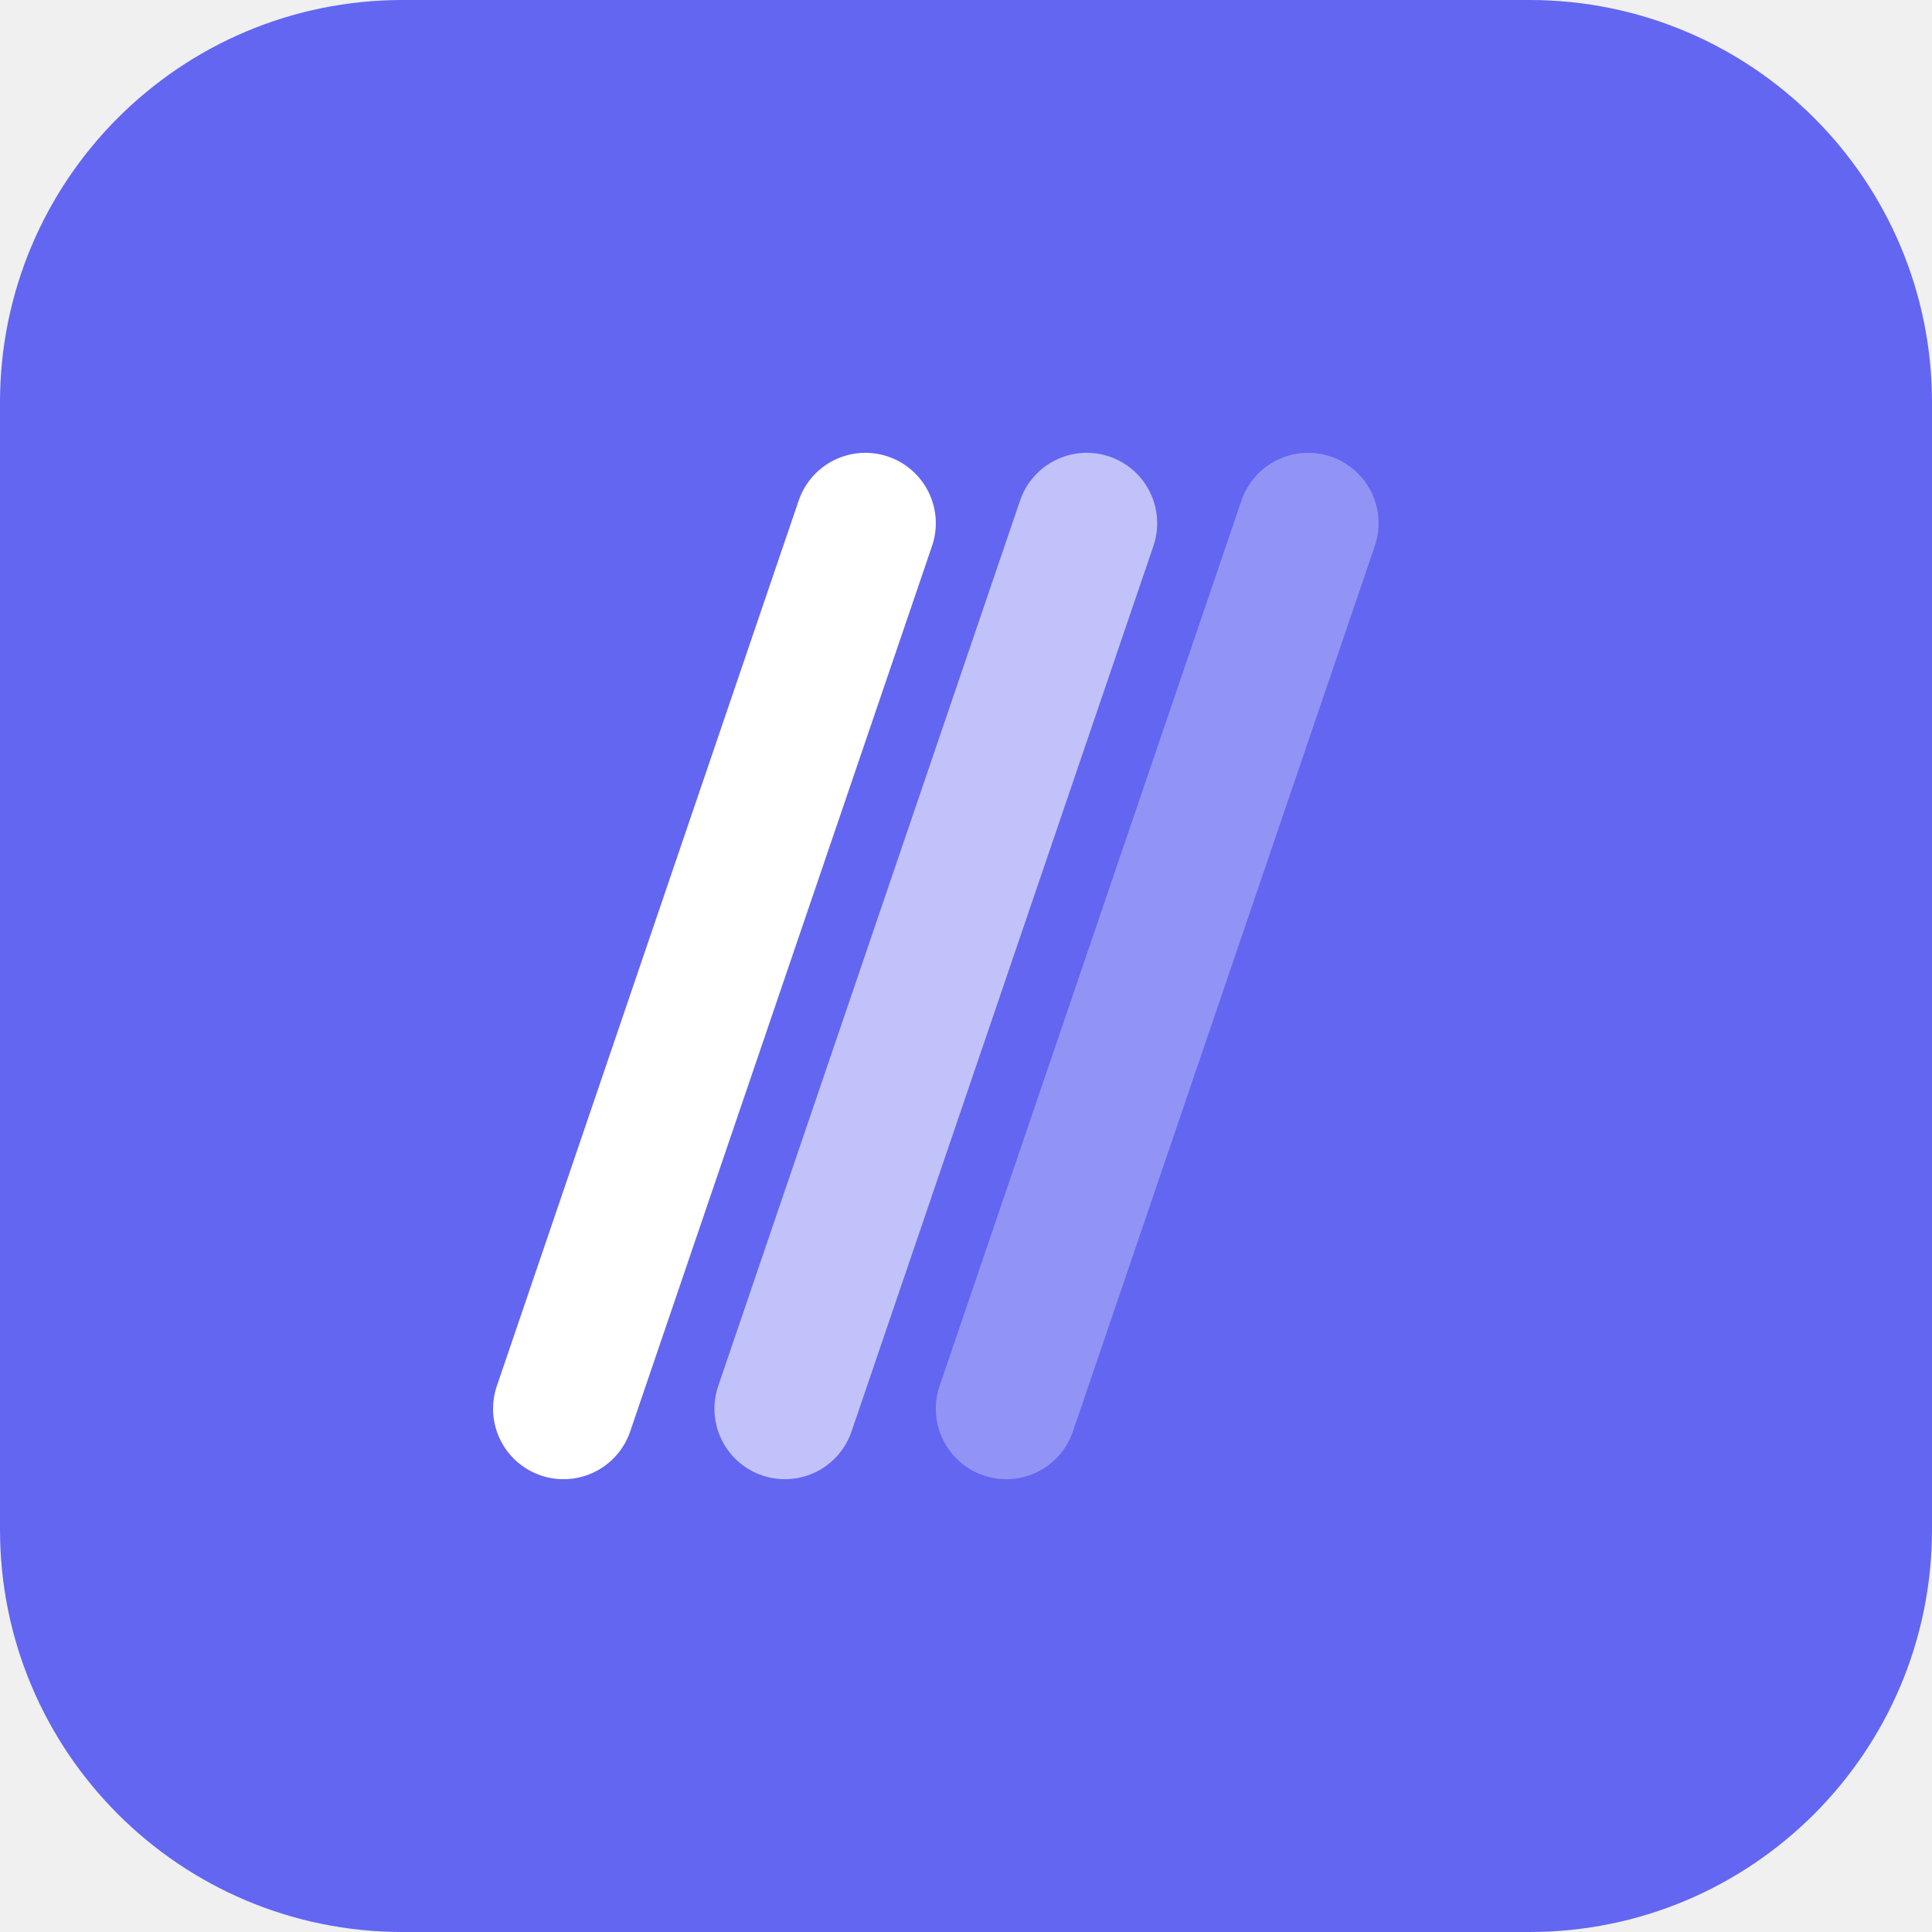
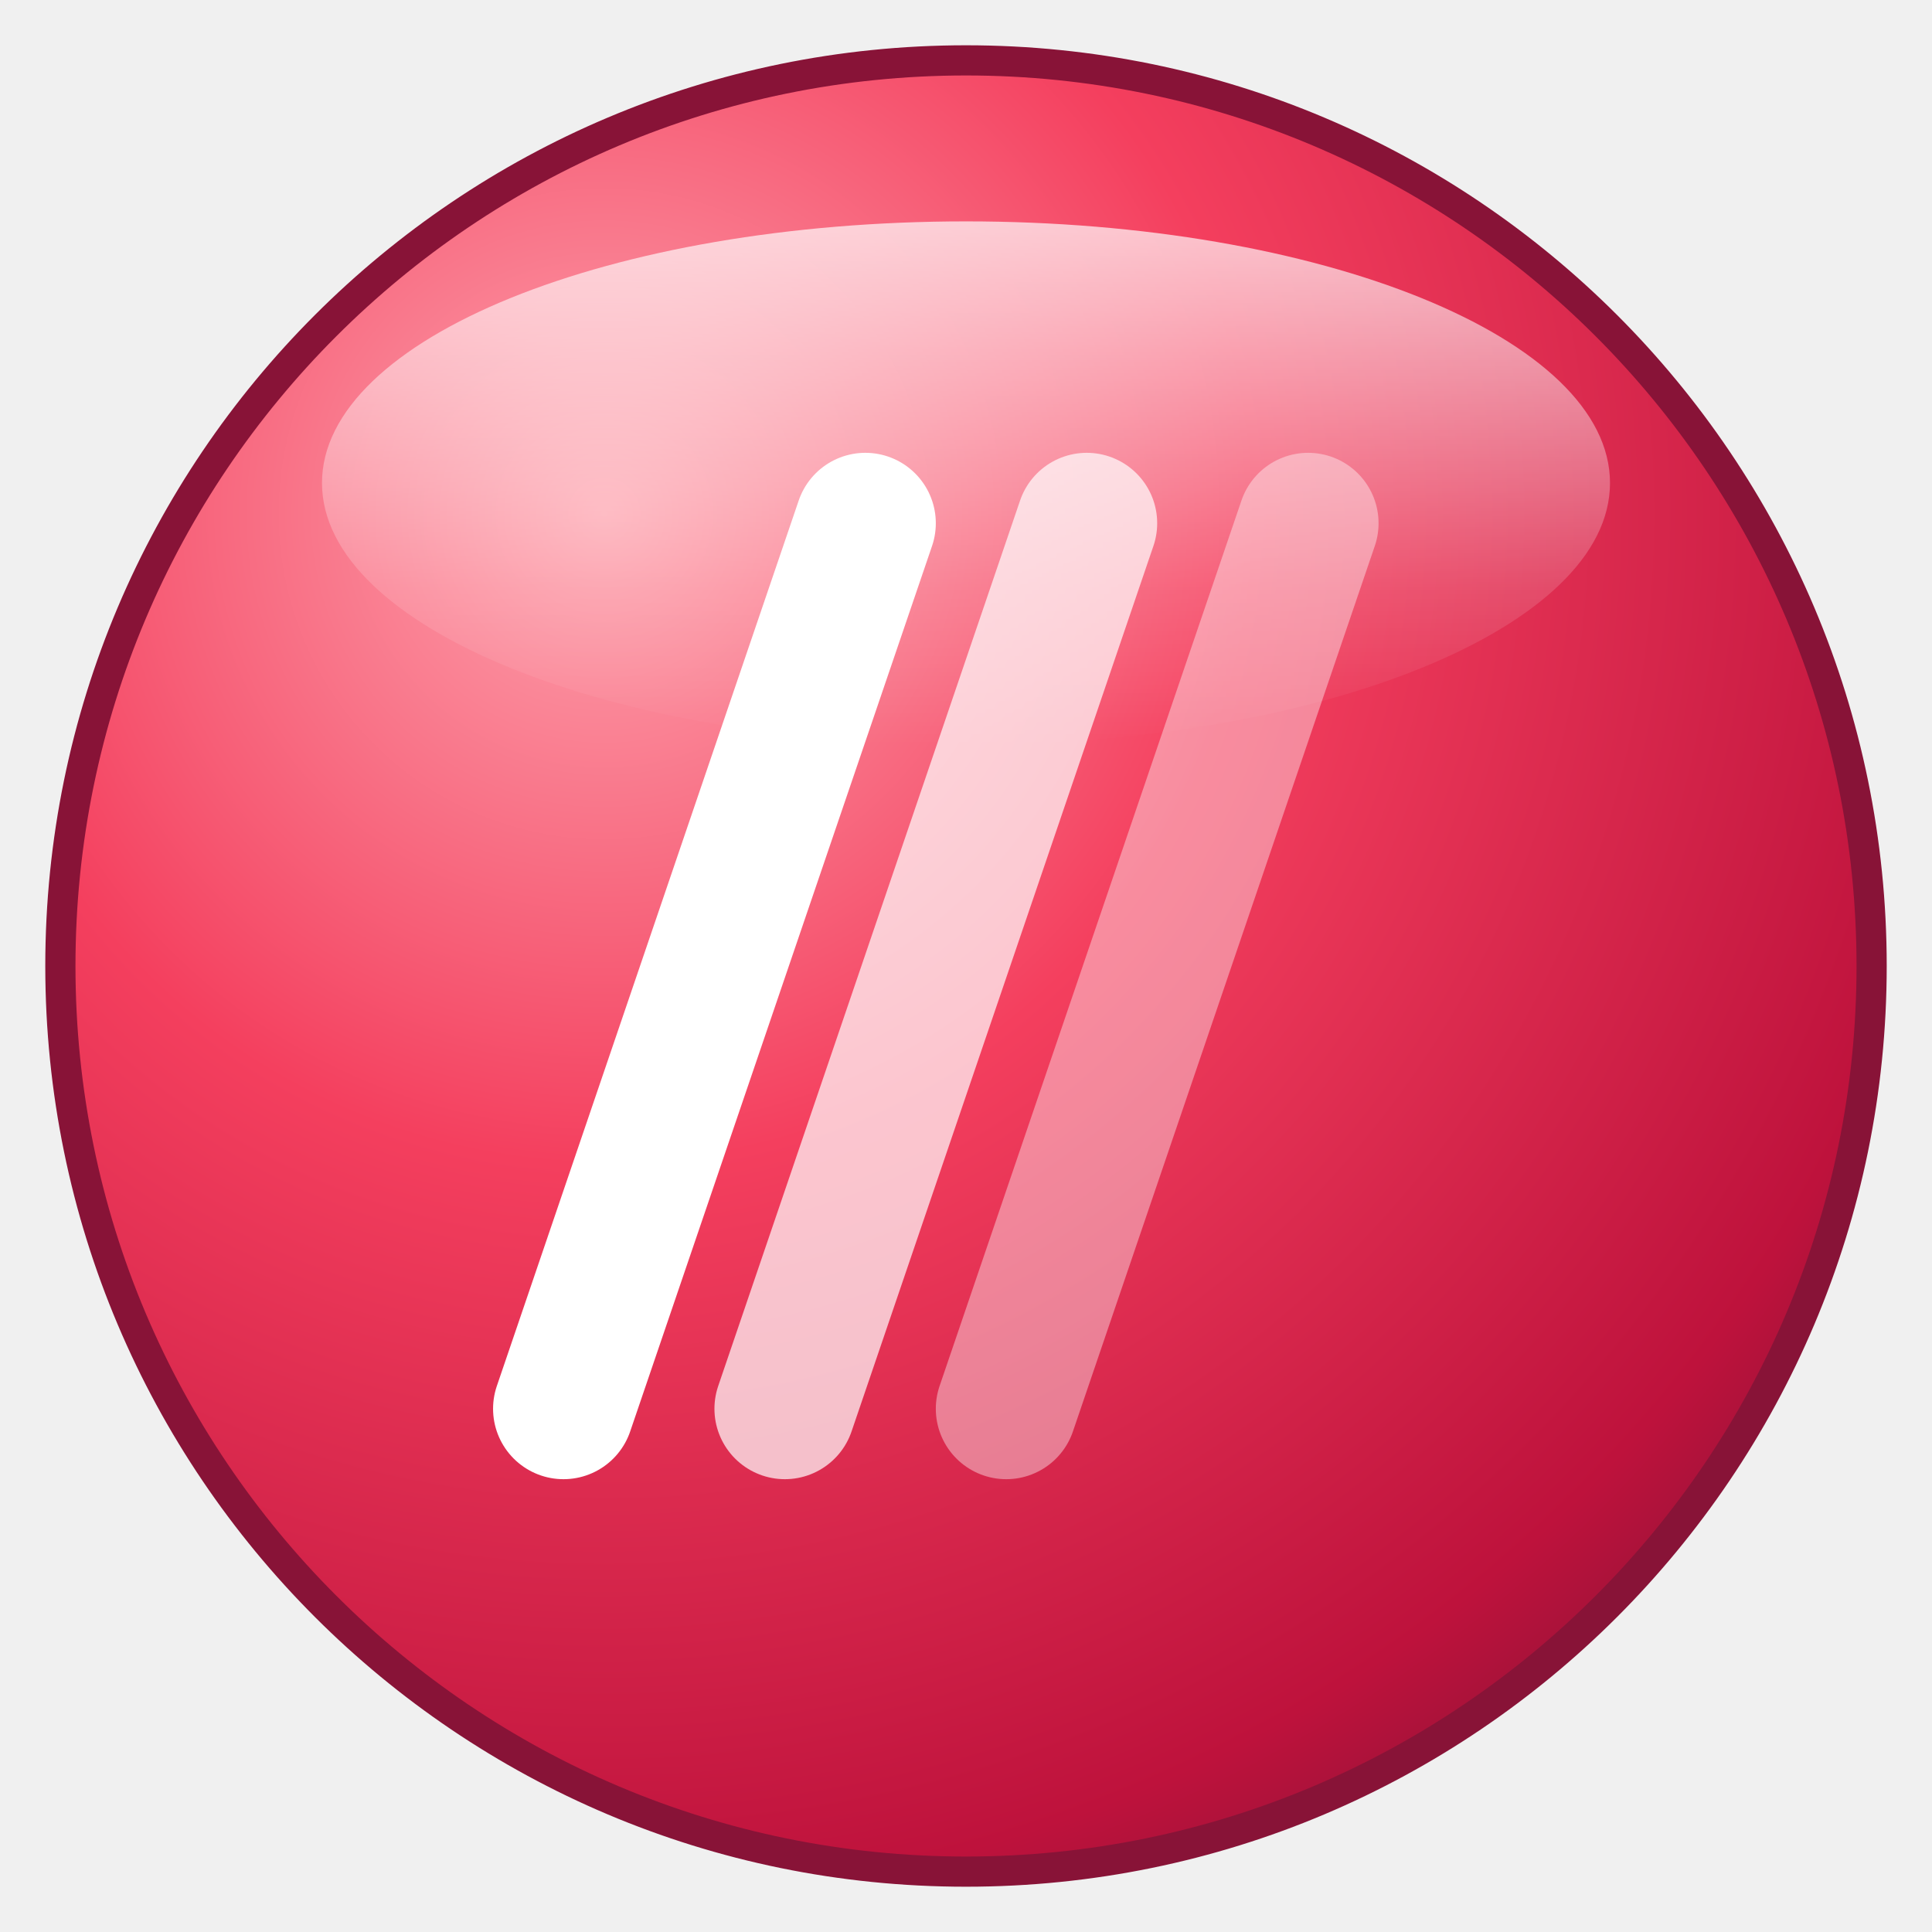
<svg xmlns="http://www.w3.org/2000/svg" width="192" height="192" viewBox="0 0 192 192" fill="none">
-   <rect width="192" height="192" rx="40" fill="url(#grad)" />
-   <path d="M56 140L86 52" stroke="white" stroke-width="14" stroke-linecap="round" />
-   <path d="M78 140L108 52" stroke="rgba(255,255,255,0.6)" stroke-width="14" stroke-linecap="round" />
-   <path d="M100 140L130 52" stroke="rgba(255,255,255,0.3)" stroke-width="14" stroke-linecap="round" />
  <defs>
-     <linearGradient id="grad" x1="0" y1="0" x2="192" y2="192">
-       <stop stop-color="#6366f1" />
-       <stop offset="1" stop-color="#7c3aed" />
+     <radialGradient id="orb" cx="0.3" cy="0.25" r="0.9">
+       <stop offset="0%" stop-color="#fda4af" />
+       <stop offset="40%" stop-color="#f43f5e" />
+       <stop offset="85%" stop-color="#be123c" />
+       <stop offset="100%" stop-color="#881337" />
+     </radialGradient>
+     <linearGradient id="shine" x1="0.5" y1="0" x2="0.5" y2="1">
+       <stop offset="0%" stop-color="#ffffff" stop-opacity="0.7" />
+       <stop offset="70%" stop-color="#ffffff" stop-opacity="0.15" />
+       <stop offset="100%" stop-color="#ffffff" stop-opacity="0" />
    </linearGradient>
  </defs>
+   <circle cx="96" cy="96" r="90" fill="url(#orb)" stroke="#881337" stroke-width="3" />
+   <ellipse cx="96" cy="48" rx="64" ry="26" fill="url(#shine)" />
+   <path d="M56 140L86 52" stroke="white" stroke-width="14" stroke-linecap="round" />
+   <path d="M78 140L108 52" stroke="white" stroke-opacity="0.7" stroke-width="14" stroke-linecap="round" />
+   <path d="M100 140L130 52" stroke="white" stroke-opacity="0.4" stroke-width="14" stroke-linecap="round" />
</svg>
